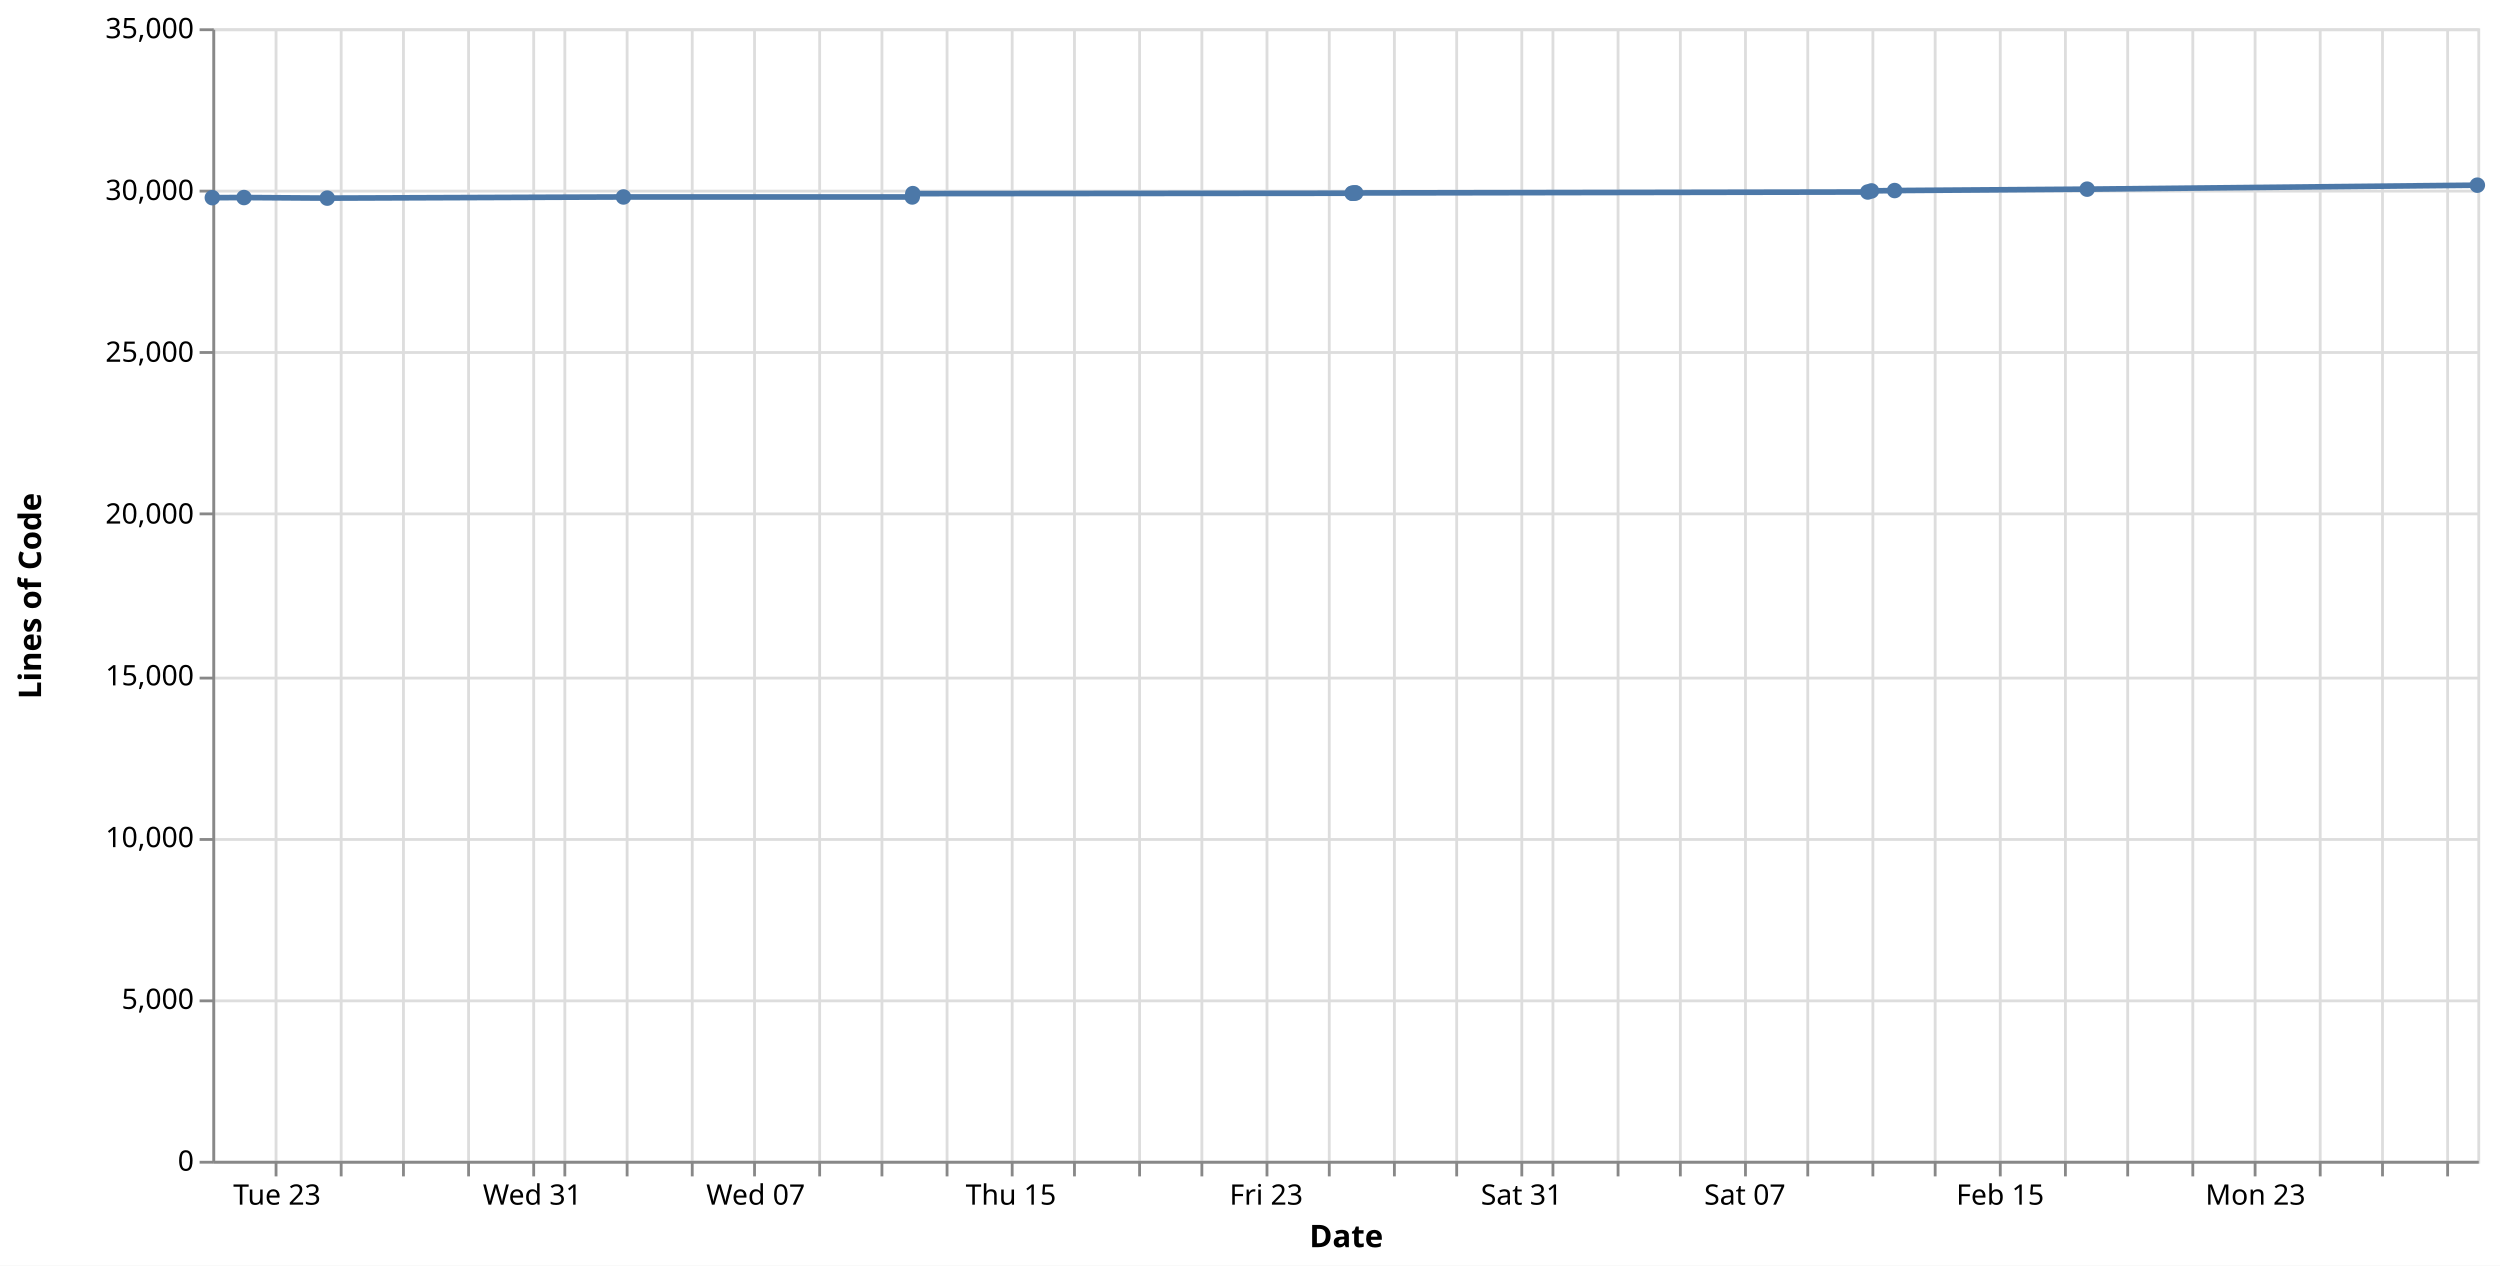
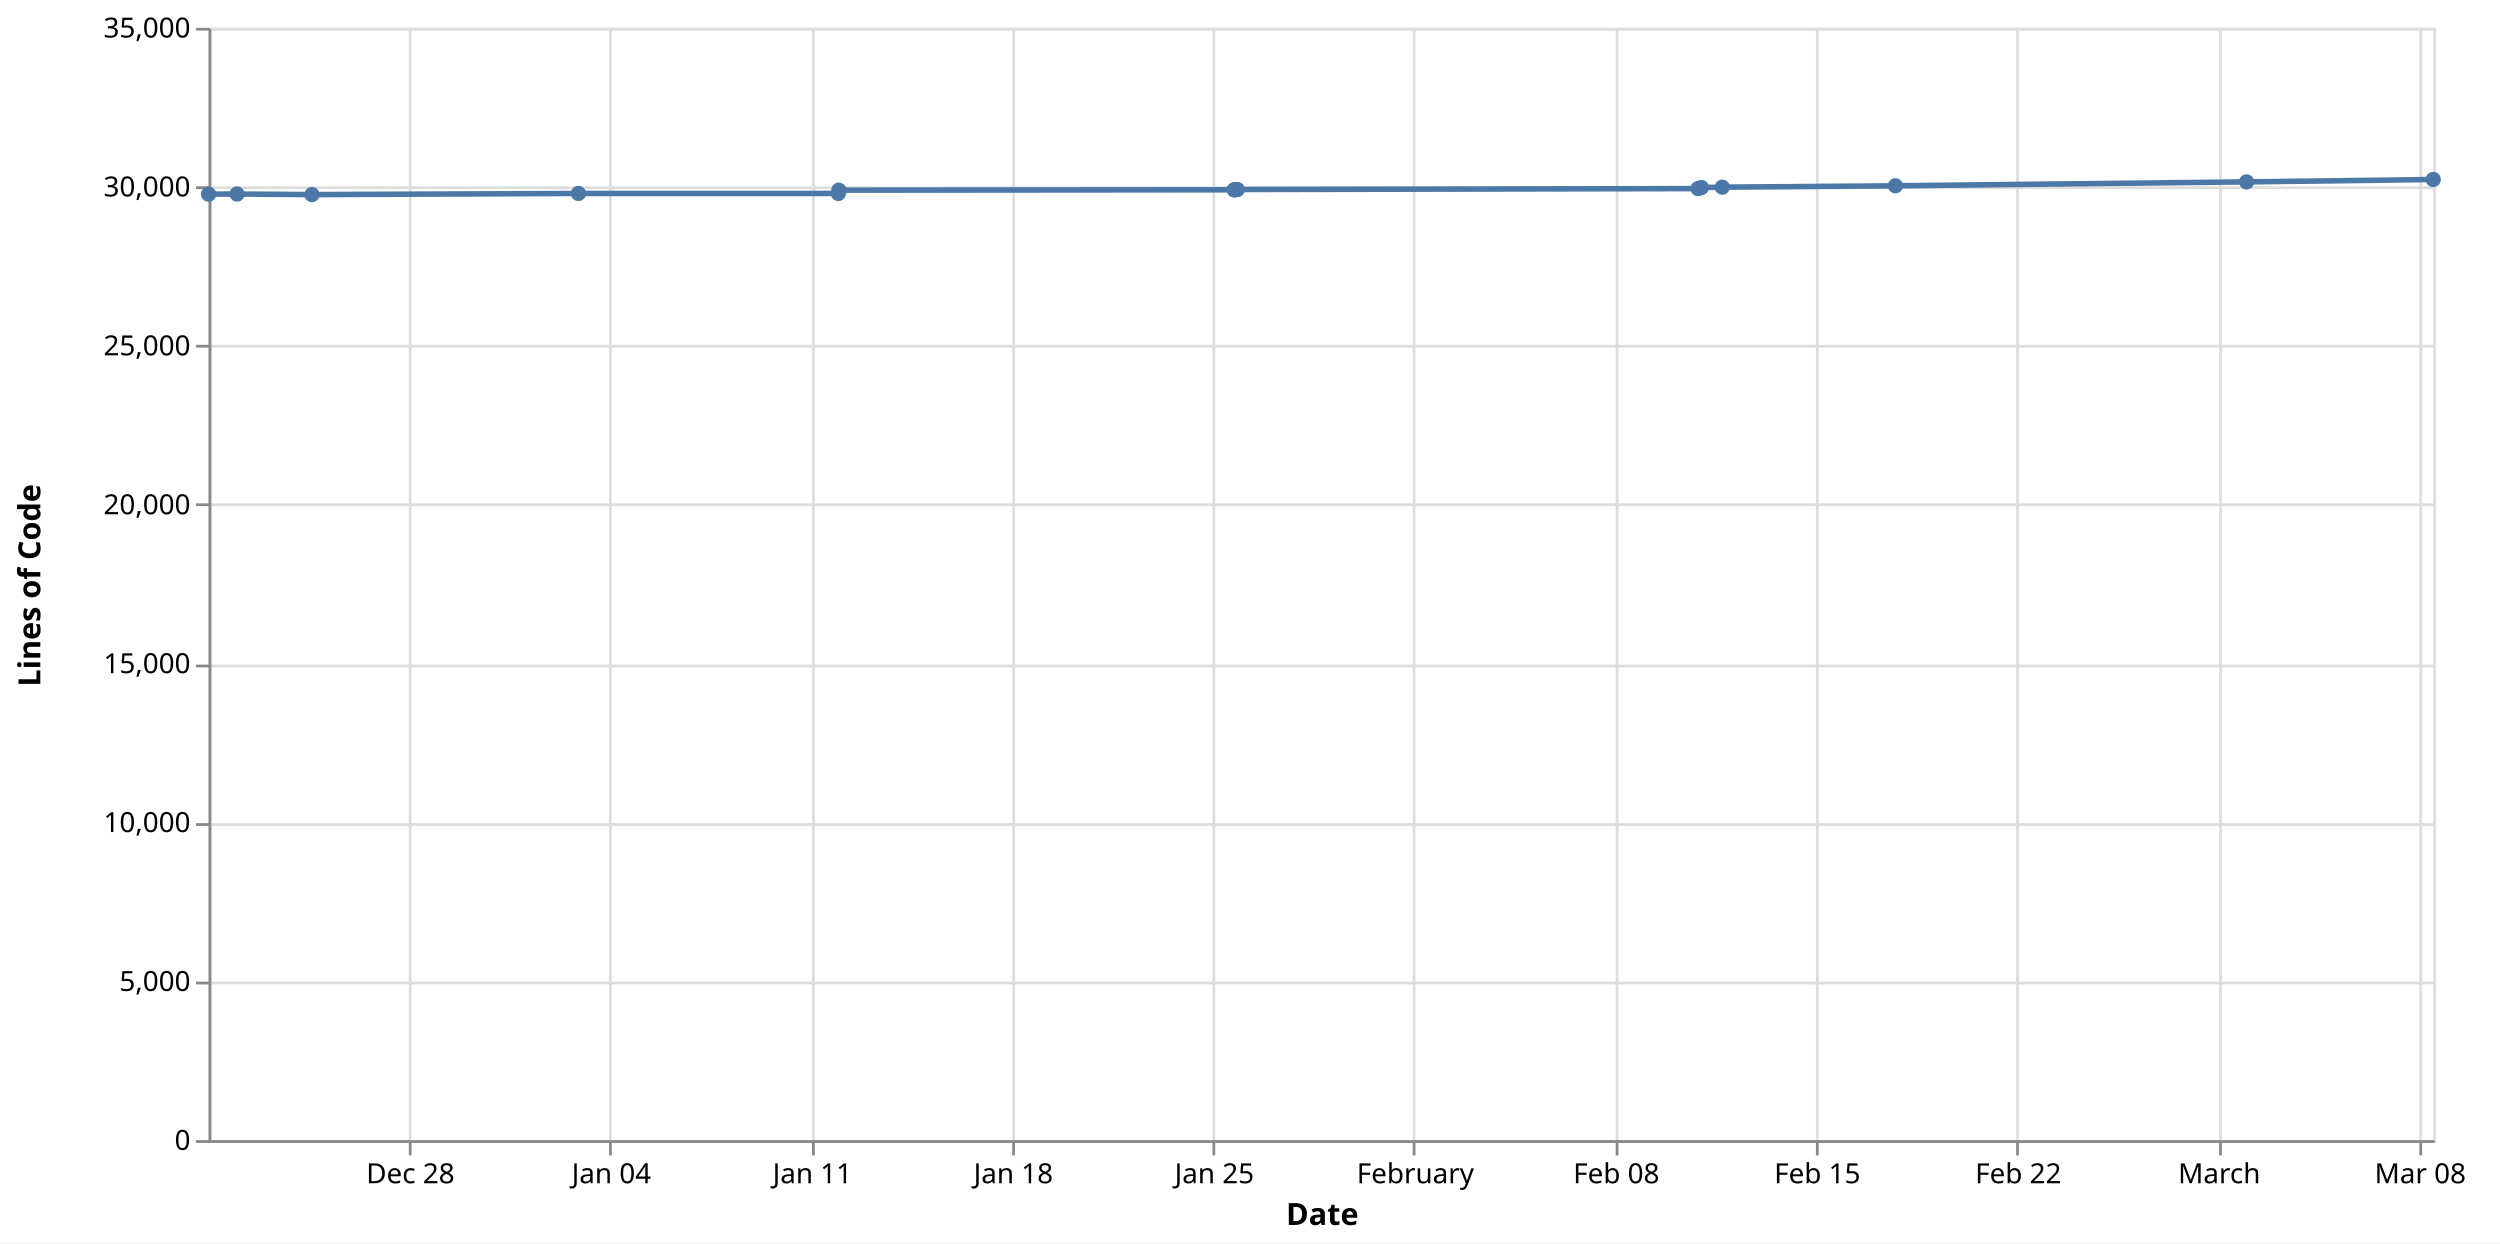
- <svg xmlns="http://www.w3.org/2000/svg" version="1.1" class="marks" width="883" height="447" viewBox="0 0 883 447">
-   <rect width="883" height="447" fill="white" />
+ <svg xmlns="http://www.w3.org/2000/svg" version="1.1" class="marks" width="899" height="447" viewBox="0 0 899 447">
+   <rect width="899" height="447" fill="white" />
  <g fill="none" stroke-miterlimit="10" transform="translate(75,10)">
    <g class="mark-group role-frame root" role="graphics-object" aria-roledescription="group mark container">
      <g transform="translate(0,0)">
        <path class="background" aria-hidden="true" d="M0.5,0.5h800v400h-800Z" stroke="#ddd" />
        <g>
          <g class="mark-group role-axis" aria-hidden="true">
            <g transform="translate(0.5,400.5)">
              <path class="background" aria-hidden="true" d="M0,0h0v0h0Z" pointer-events="none" />
              <g>
                <g class="mark-rule role-axis-grid" pointer-events="none">
-                   <line transform="translate(22,-400)" x2="0" y2="400" stroke="#ddd" stroke-width="1" opacity="1" />
-                   <line transform="translate(45,-400)" x2="0" y2="400" stroke="#ddd" stroke-width="1" opacity="1" />
-                   <line transform="translate(67,-400)" x2="0" y2="400" stroke="#ddd" stroke-width="1" opacity="1" />
-                   <line transform="translate(90,-400)" x2="0" y2="400" stroke="#ddd" stroke-width="1" opacity="1" />
-                   <line transform="translate(113,-400)" x2="0" y2="400" stroke="#ddd" stroke-width="1" opacity="1" />
-                   <line transform="translate(124,-400)" x2="0" y2="400" stroke="#ddd" stroke-width="1" opacity="1" />
-                   <line transform="translate(146,-400)" x2="0" y2="400" stroke="#ddd" stroke-width="1" opacity="1" />
-                   <line transform="translate(169,-400)" x2="0" y2="400" stroke="#ddd" stroke-width="1" opacity="1" />
-                   <line transform="translate(191,-400)" x2="0" y2="400" stroke="#ddd" stroke-width="1" opacity="1" />
-                   <line transform="translate(214,-400)" x2="0" y2="400" stroke="#ddd" stroke-width="1" opacity="1" />
-                   <line transform="translate(236,-400)" x2="0" y2="400" stroke="#ddd" stroke-width="1" opacity="1" />
-                   <line transform="translate(259,-400)" x2="0" y2="400" stroke="#ddd" stroke-width="1" opacity="1" />
-                   <line transform="translate(282,-400)" x2="0" y2="400" stroke="#ddd" stroke-width="1" opacity="1" />
-                   <line transform="translate(304,-400)" x2="0" y2="400" stroke="#ddd" stroke-width="1" opacity="1" />
-                   <line transform="translate(327,-400)" x2="0" y2="400" stroke="#ddd" stroke-width="1" opacity="1" />
-                   <line transform="translate(349,-400)" x2="0" y2="400" stroke="#ddd" stroke-width="1" opacity="1" />
-                   <line transform="translate(372,-400)" x2="0" y2="400" stroke="#ddd" stroke-width="1" opacity="1" />
-                   <line transform="translate(394,-400)" x2="0" y2="400" stroke="#ddd" stroke-width="1" opacity="1" />
-                   <line transform="translate(417,-400)" x2="0" y2="400" stroke="#ddd" stroke-width="1" opacity="1" />
-                   <line transform="translate(439,-400)" x2="0" y2="400" stroke="#ddd" stroke-width="1" opacity="1" />
-                   <line transform="translate(462,-400)" x2="0" y2="400" stroke="#ddd" stroke-width="1" opacity="1" />
-                   <line transform="translate(473,-400)" x2="0" y2="400" stroke="#ddd" stroke-width="1" opacity="1" />
-                   <line transform="translate(496,-400)" x2="0" y2="400" stroke="#ddd" stroke-width="1" opacity="1" />
-                   <line transform="translate(518,-400)" x2="0" y2="400" stroke="#ddd" stroke-width="1" opacity="1" />
-                   <line transform="translate(541,-400)" x2="0" y2="400" stroke="#ddd" stroke-width="1" opacity="1" />
-                   <line transform="translate(563,-400)" x2="0" y2="400" stroke="#ddd" stroke-width="1" opacity="1" />
-                   <line transform="translate(586,-400)" x2="0" y2="400" stroke="#ddd" stroke-width="1" opacity="1" />
-                   <line transform="translate(608,-400)" x2="0" y2="400" stroke="#ddd" stroke-width="1" opacity="1" />
-                   <line transform="translate(631,-400)" x2="0" y2="400" stroke="#ddd" stroke-width="1" opacity="1" />
-                   <line transform="translate(654,-400)" x2="0" y2="400" stroke="#ddd" stroke-width="1" opacity="1" />
-                   <line transform="translate(676,-400)" x2="0" y2="400" stroke="#ddd" stroke-width="1" opacity="1" />
-                   <line transform="translate(699,-400)" x2="0" y2="400" stroke="#ddd" stroke-width="1" opacity="1" />
-                   <line transform="translate(721,-400)" x2="0" y2="400" stroke="#ddd" stroke-width="1" opacity="1" />
-                   <line transform="translate(744,-400)" x2="0" y2="400" stroke="#ddd" stroke-width="1" opacity="1" />
-                   <line transform="translate(766,-400)" x2="0" y2="400" stroke="#ddd" stroke-width="1" opacity="1" />
-                   <line transform="translate(789,-400)" x2="0" y2="400" stroke="#ddd" stroke-width="1" opacity="1" />
+                   <line transform="translate(72,-400)" x2="0" y2="400" stroke="#ddd" stroke-width="1" opacity="1" />
+                   <line transform="translate(144,-400)" x2="0" y2="400" stroke="#ddd" stroke-width="1" opacity="1" />
+                   <line transform="translate(217,-400)" x2="0" y2="400" stroke="#ddd" stroke-width="1" opacity="1" />
+                   <line transform="translate(289,-400)" x2="0" y2="400" stroke="#ddd" stroke-width="1" opacity="1" />
+                   <line transform="translate(361,-400)" x2="0" y2="400" stroke="#ddd" stroke-width="1" opacity="1" />
+                   <line transform="translate(433,-400)" x2="0" y2="400" stroke="#ddd" stroke-width="1" opacity="1" />
+                   <line transform="translate(506,-400)" x2="0" y2="400" stroke="#ddd" stroke-width="1" opacity="1" />
+                   <line transform="translate(578,-400)" x2="0" y2="400" stroke="#ddd" stroke-width="1" opacity="1" />
+                   <line transform="translate(650,-400)" x2="0" y2="400" stroke="#ddd" stroke-width="1" opacity="1" />
+                   <line transform="translate(723,-400)" x2="0" y2="400" stroke="#ddd" stroke-width="1" opacity="1" />
+                   <line transform="translate(795,-400)" x2="0" y2="400" stroke="#ddd" stroke-width="1" opacity="1" />
                </g>
              </g>
              <path class="foreground" aria-hidden="true" d="" pointer-events="none" display="none" />
            </g>
          </g>
          <g class="mark-group role-axis" aria-hidden="true">
            <g transform="translate(0.5,0.5)">
              <path class="background" aria-hidden="true" d="M0,0h0v0h0Z" pointer-events="none" />
              <g>
                <g class="mark-rule role-axis-grid" pointer-events="none">
                  <line transform="translate(0,400)" x2="800" y2="0" stroke="#ddd" stroke-width="1" opacity="1" />
                  <line transform="translate(0,343)" x2="800" y2="0" stroke="#ddd" stroke-width="1" opacity="1" />
                  <line transform="translate(0,286)" x2="800" y2="0" stroke="#ddd" stroke-width="1" opacity="1" />
                  <line transform="translate(0,229)" x2="800" y2="0" stroke="#ddd" stroke-width="1" opacity="1" />
                  <line transform="translate(0,171)" x2="800" y2="0" stroke="#ddd" stroke-width="1" opacity="1" />
                  <line transform="translate(0,114)" x2="800" y2="0" stroke="#ddd" stroke-width="1" opacity="1" />
                  <line transform="translate(0,57)" x2="800" y2="0" stroke="#ddd" stroke-width="1" opacity="1" />
                  <line transform="translate(0,0)" x2="800" y2="0" stroke="#ddd" stroke-width="1" opacity="1" />
                </g>
              </g>
              <path class="foreground" aria-hidden="true" d="" pointer-events="none" display="none" />
            </g>
          </g>
-           <g class="mark-group role-axis" role="graphics-symbol" aria-roledescription="axis" aria-label="X-axis titled 'Date' for a time scale with values from Sunday, 21 December 2025, 12:25:38 AM to Sunday, 01 March 2026, 11:57:30 PM">
+           <g class="mark-group role-axis" role="graphics-symbol" aria-roledescription="axis" aria-label="X-axis titled 'Date' for a time scale with values from Sunday, 21 December 2025, 12:25:38 AM to Sunday, 08 March 2026, 12:00:30 PM">
            <g transform="translate(0.5,400.5)">
              <path class="background" aria-hidden="true" d="M0,0h0v0h0Z" pointer-events="none" />
              <g>
                <g class="mark-rule role-axis-tick" pointer-events="none">
-                   <line transform="translate(22,0)" x2="0" y2="5" stroke="#888" stroke-width="1" opacity="1" />
-                   <line transform="translate(45,0)" x2="0" y2="5" stroke="#888" stroke-width="1" opacity="1" />
-                   <line transform="translate(67,0)" x2="0" y2="5" stroke="#888" stroke-width="1" opacity="1" />
-                   <line transform="translate(90,0)" x2="0" y2="5" stroke="#888" stroke-width="1" opacity="1" />
-                   <line transform="translate(113,0)" x2="0" y2="5" stroke="#888" stroke-width="1" opacity="1" />
-                   <line transform="translate(124,0)" x2="0" y2="5" stroke="#888" stroke-width="1" opacity="1" />
-                   <line transform="translate(146,0)" x2="0" y2="5" stroke="#888" stroke-width="1" opacity="1" />
-                   <line transform="translate(169,0)" x2="0" y2="5" stroke="#888" stroke-width="1" opacity="1" />
-                   <line transform="translate(191,0)" x2="0" y2="5" stroke="#888" stroke-width="1" opacity="1" />
-                   <line transform="translate(214,0)" x2="0" y2="5" stroke="#888" stroke-width="1" opacity="1" />
-                   <line transform="translate(236,0)" x2="0" y2="5" stroke="#888" stroke-width="1" opacity="1" />
-                   <line transform="translate(259,0)" x2="0" y2="5" stroke="#888" stroke-width="1" opacity="1" />
-                   <line transform="translate(282,0)" x2="0" y2="5" stroke="#888" stroke-width="1" opacity="1" />
-                   <line transform="translate(304,0)" x2="0" y2="5" stroke="#888" stroke-width="1" opacity="1" />
-                   <line transform="translate(327,0)" x2="0" y2="5" stroke="#888" stroke-width="1" opacity="1" />
-                   <line transform="translate(349,0)" x2="0" y2="5" stroke="#888" stroke-width="1" opacity="1" />
-                   <line transform="translate(372,0)" x2="0" y2="5" stroke="#888" stroke-width="1" opacity="1" />
-                   <line transform="translate(394,0)" x2="0" y2="5" stroke="#888" stroke-width="1" opacity="1" />
-                   <line transform="translate(417,0)" x2="0" y2="5" stroke="#888" stroke-width="1" opacity="1" />
-                   <line transform="translate(439,0)" x2="0" y2="5" stroke="#888" stroke-width="1" opacity="1" />
-                   <line transform="translate(462,0)" x2="0" y2="5" stroke="#888" stroke-width="1" opacity="1" />
-                   <line transform="translate(473,0)" x2="0" y2="5" stroke="#888" stroke-width="1" opacity="1" />
-                   <line transform="translate(496,0)" x2="0" y2="5" stroke="#888" stroke-width="1" opacity="1" />
-                   <line transform="translate(518,0)" x2="0" y2="5" stroke="#888" stroke-width="1" opacity="1" />
-                   <line transform="translate(541,0)" x2="0" y2="5" stroke="#888" stroke-width="1" opacity="1" />
-                   <line transform="translate(563,0)" x2="0" y2="5" stroke="#888" stroke-width="1" opacity="1" />
-                   <line transform="translate(586,0)" x2="0" y2="5" stroke="#888" stroke-width="1" opacity="1" />
-                   <line transform="translate(608,0)" x2="0" y2="5" stroke="#888" stroke-width="1" opacity="1" />
-                   <line transform="translate(631,0)" x2="0" y2="5" stroke="#888" stroke-width="1" opacity="1" />
-                   <line transform="translate(654,0)" x2="0" y2="5" stroke="#888" stroke-width="1" opacity="1" />
-                   <line transform="translate(676,0)" x2="0" y2="5" stroke="#888" stroke-width="1" opacity="1" />
-                   <line transform="translate(699,0)" x2="0" y2="5" stroke="#888" stroke-width="1" opacity="1" />
-                   <line transform="translate(721,0)" x2="0" y2="5" stroke="#888" stroke-width="1" opacity="1" />
-                   <line transform="translate(744,0)" x2="0" y2="5" stroke="#888" stroke-width="1" opacity="1" />
-                   <line transform="translate(766,0)" x2="0" y2="5" stroke="#888" stroke-width="1" opacity="1" />
-                   <line transform="translate(789,0)" x2="0" y2="5" stroke="#888" stroke-width="1" opacity="1" />
+                   <line transform="translate(72,0)" x2="0" y2="5" stroke="#888" stroke-width="1" opacity="1" />
+                   <line transform="translate(144,0)" x2="0" y2="5" stroke="#888" stroke-width="1" opacity="1" />
+                   <line transform="translate(217,0)" x2="0" y2="5" stroke="#888" stroke-width="1" opacity="1" />
+                   <line transform="translate(289,0)" x2="0" y2="5" stroke="#888" stroke-width="1" opacity="1" />
+                   <line transform="translate(361,0)" x2="0" y2="5" stroke="#888" stroke-width="1" opacity="1" />
+                   <line transform="translate(433,0)" x2="0" y2="5" stroke="#888" stroke-width="1" opacity="1" />
+                   <line transform="translate(506,0)" x2="0" y2="5" stroke="#888" stroke-width="1" opacity="1" />
+                   <line transform="translate(578,0)" x2="0" y2="5" stroke="#888" stroke-width="1" opacity="1" />
+                   <line transform="translate(650,0)" x2="0" y2="5" stroke="#888" stroke-width="1" opacity="1" />
+                   <line transform="translate(723,0)" x2="0" y2="5" stroke="#888" stroke-width="1" opacity="1" />
+                   <line transform="translate(795,0)" x2="0" y2="5" stroke="#888" stroke-width="1" opacity="1" />
                </g>
                <g class="mark-text role-axis-label" pointer-events="none">
-                   <text text-anchor="middle" transform="translate(22.34078,15)" font-family="sans-serif" font-size="10px" fill="#000" opacity="1">Tue 23</text>
-                   <text text-anchor="middle" transform="translate(44.8822,15)" font-family="sans-serif" font-size="10px" fill="#000" opacity="0">Thu 25</text>
-                   <text text-anchor="middle" transform="translate(67.42361,15)" font-family="sans-serif" font-size="10px" fill="#000" opacity="0">Sat 27</text>
-                   <text text-anchor="middle" transform="translate(89.96503,15)" font-family="sans-serif" font-size="10px" fill="#000" opacity="0">Mon 29</text>
-                   <text text-anchor="middle" transform="translate(112.5064,15)" font-family="sans-serif" font-size="10px" fill="#000" opacity="1">Wed 31</text>
-                   <text text-anchor="middle" transform="translate(123.7771,15)" font-family="sans-serif" font-size="10px" fill="#000" opacity="0">2026</text>
-                   <text text-anchor="middle" transform="translate(146.3186,15)" font-family="sans-serif" font-size="10px" fill="#000" opacity="0">Sat 03</text>
-                   <text text-anchor="middle" transform="translate(168.86,15)" font-family="sans-serif" font-size="10px" fill="#000" opacity="0">Mon 05</text>
-                   <text text-anchor="middle" transform="translate(191.4014,15)" font-family="sans-serif" font-size="10px" fill="#000" opacity="1">Wed 07</text>
-                   <text text-anchor="middle" transform="translate(213.9428,15)" font-family="sans-serif" font-size="10px" fill="#000" opacity="0">Fri 09</text>
-                   <text text-anchor="middle" transform="translate(236.4842,15)" font-family="sans-serif" font-size="10px" fill="#000" opacity="0">Jan 11</text>
-                   <text text-anchor="middle" transform="translate(259.0256,15)" font-family="sans-serif" font-size="10px" fill="#000" opacity="0">Tue 13</text>
-                   <text text-anchor="middle" transform="translate(281.567,15)" font-family="sans-serif" font-size="10px" fill="#000" opacity="1">Thu 15</text>
-                   <text text-anchor="middle" transform="translate(304.1085,15)" font-family="sans-serif" font-size="10px" fill="#000" opacity="0">Sat 17</text>
-                   <text text-anchor="middle" transform="translate(326.6499,15)" font-family="sans-serif" font-size="10px" fill="#000" opacity="0">Mon 19</text>
-                   <text text-anchor="middle" transform="translate(349.1913,15)" font-family="sans-serif" font-size="10px" fill="#000" opacity="0">Wed 21</text>
-                   <text text-anchor="middle" transform="translate(371.7327,15)" font-family="sans-serif" font-size="10px" fill="#000" opacity="1">Fri 23</text>
-                   <text text-anchor="middle" transform="translate(394.2741,15)" font-family="sans-serif" font-size="10px" fill="#000" opacity="0">Jan 25</text>
-                   <text text-anchor="middle" transform="translate(416.8155,15)" font-family="sans-serif" font-size="10px" fill="#000" opacity="0">Tue 27</text>
-                   <text text-anchor="middle" transform="translate(439.3569,15)" font-family="sans-serif" font-size="10px" fill="#000" opacity="0">Thu 29</text>
-                   <text text-anchor="middle" transform="translate(461.8984,15)" font-family="sans-serif" font-size="10px" fill="#000" opacity="1">Sat 31</text>
-                   <text text-anchor="middle" transform="translate(473.1691,15)" font-family="sans-serif" font-size="10px" fill="#000" opacity="0">February</text>
-                   <text text-anchor="middle" transform="translate(495.7105,15)" font-family="sans-serif" font-size="10px" fill="#000" opacity="0">Tue 03</text>
-                   <text text-anchor="middle" transform="translate(518.2519,15)" font-family="sans-serif" font-size="10px" fill="#000" opacity="0">Thu 05</text>
-                   <text text-anchor="middle" transform="translate(540.7933,15)" font-family="sans-serif" font-size="10px" fill="#000" opacity="1">Sat 07</text>
-                   <text text-anchor="middle" transform="translate(563.3347,15)" font-family="sans-serif" font-size="10px" fill="#000" opacity="0">Mon 09</text>
-                   <text text-anchor="middle" transform="translate(585.8761,15)" font-family="sans-serif" font-size="10px" fill="#000" opacity="0">Wed 11</text>
-                   <text text-anchor="middle" transform="translate(608.4175,15)" font-family="sans-serif" font-size="10px" fill="#000" opacity="0">Fri 13</text>
-                   <text text-anchor="middle" transform="translate(630.959,15)" font-family="sans-serif" font-size="10px" fill="#000" opacity="1">Feb 15</text>
-                   <text text-anchor="middle" transform="translate(653.5004,15)" font-family="sans-serif" font-size="10px" fill="#000" opacity="0">Tue 17</text>
-                   <text text-anchor="middle" transform="translate(676.0418,15)" font-family="sans-serif" font-size="10px" fill="#000" opacity="0">Thu 19</text>
-                   <text text-anchor="middle" transform="translate(698.5832,15)" font-family="sans-serif" font-size="10px" fill="#000" opacity="0">Sat 21</text>
-                   <text text-anchor="middle" transform="translate(721.1246,15)" font-family="sans-serif" font-size="10px" fill="#000" opacity="1">Mon 23</text>
-                   <text text-anchor="middle" transform="translate(743.666,15)" font-family="sans-serif" font-size="10px" fill="#000" opacity="0">Wed 25</text>
-                   <text text-anchor="middle" transform="translate(766.2074,15)" font-family="sans-serif" font-size="10px" fill="#000" opacity="0">Fri 27</text>
-                   <text text-anchor="middle" transform="translate(788.7489,15)" font-family="sans-serif" font-size="10px" fill="#000" opacity="0">March</text>
+                   <text text-anchor="middle" transform="translate(72.09055,15)" font-family="sans-serif" font-size="10px" fill="#000" opacity="1">Dec 28</text>
+                   <text text-anchor="middle" transform="translate(144.3649,15)" font-family="sans-serif" font-size="10px" fill="#000" opacity="1">Jan 04</text>
+                   <text text-anchor="middle" transform="translate(216.6392,15)" font-family="sans-serif" font-size="10px" fill="#000" opacity="1">Jan 11</text>
+                   <text text-anchor="middle" transform="translate(288.9136,15)" font-family="sans-serif" font-size="10px" fill="#000" opacity="1">Jan 18</text>
+                   <text text-anchor="middle" transform="translate(361.1879,15)" font-family="sans-serif" font-size="10px" fill="#000" opacity="1">Jan 25</text>
+                   <text text-anchor="middle" transform="translate(433.4623,15)" font-family="sans-serif" font-size="10px" fill="#000" opacity="1">February</text>
+                   <text text-anchor="middle" transform="translate(505.7366,15)" font-family="sans-serif" font-size="10px" fill="#000" opacity="1">Feb 08</text>
+                   <text text-anchor="middle" transform="translate(578.0109,15)" font-family="sans-serif" font-size="10px" fill="#000" opacity="1">Feb 15</text>
+                   <text text-anchor="middle" transform="translate(650.2853,15)" font-family="sans-serif" font-size="10px" fill="#000" opacity="1">Feb 22</text>
+                   <text text-anchor="middle" transform="translate(722.5596,15)" font-family="sans-serif" font-size="10px" fill="#000" opacity="1">March</text>
+                   <text text-anchor="middle" transform="translate(794.834,15)" font-family="sans-serif" font-size="10px" fill="#000" opacity="1">Mar 08</text>
                </g>
                <g class="mark-rule role-axis-domain" pointer-events="none">
                  <line transform="translate(0,0)" x2="800" y2="0" stroke="#888" stroke-width="1" opacity="1" />
                </g>
                <g class="mark-text role-axis-title" pointer-events="none">
                  <text text-anchor="middle" transform="translate(400,30)" font-family="sans-serif" font-size="11px" font-weight="bold" fill="#000" opacity="1">Date</text>
                </g>
              </g>
              <path class="foreground" aria-hidden="true" d="" pointer-events="none" display="none" />
            </g>
          </g>
          <g class="mark-group role-axis" role="graphics-symbol" aria-roledescription="axis" aria-label="Y-axis titled 'Lines of Code' for a linear scale with values from 0 to 35,000">
            <g transform="translate(0.5,0.5)">
              <path class="background" aria-hidden="true" d="M0,0h0v0h0Z" pointer-events="none" />
              <g>
                <g class="mark-rule role-axis-tick" pointer-events="none">
                  <line transform="translate(0,400)" x2="-5" y2="0" stroke="#888" stroke-width="1" opacity="1" />
                  <line transform="translate(0,343)" x2="-5" y2="0" stroke="#888" stroke-width="1" opacity="1" />
                  <line transform="translate(0,286)" x2="-5" y2="0" stroke="#888" stroke-width="1" opacity="1" />
                  <line transform="translate(0,229)" x2="-5" y2="0" stroke="#888" stroke-width="1" opacity="1" />
                  <line transform="translate(0,171)" x2="-5" y2="0" stroke="#888" stroke-width="1" opacity="1" />
                  <line transform="translate(0,114)" x2="-5" y2="0" stroke="#888" stroke-width="1" opacity="1" />
                  <line transform="translate(0,57)" x2="-5" y2="0" stroke="#888" stroke-width="1" opacity="1" />
                  <line transform="translate(0,0)" x2="-5" y2="0" stroke="#888" stroke-width="1" opacity="1" />
                </g>
                <g class="mark-text role-axis-label" pointer-events="none">
                  <text text-anchor="end" transform="translate(-7,403)" font-family="sans-serif" font-size="10px" fill="#000" opacity="1">0</text>
                  <text text-anchor="end" transform="translate(-7,345.8571)" font-family="sans-serif" font-size="10px" fill="#000" opacity="1">5,000</text>
                  <text text-anchor="end" transform="translate(-7,288.7143)" font-family="sans-serif" font-size="10px" fill="#000" opacity="1">10,000</text>
                  <text text-anchor="end" transform="translate(-7,231.5714)" font-family="sans-serif" font-size="10px" fill="#000" opacity="1">15,000</text>
                  <text text-anchor="end" transform="translate(-7,174.4286)" font-family="sans-serif" font-size="10px" fill="#000" opacity="1">20,000</text>
                  <text text-anchor="end" transform="translate(-7,117.2857)" font-family="sans-serif" font-size="10px" fill="#000" opacity="1">25,000</text>
                  <text text-anchor="end" transform="translate(-7,60.14286)" font-family="sans-serif" font-size="10px" fill="#000" opacity="1">30,000</text>
                  <text text-anchor="end" transform="translate(-7,3)" font-family="sans-serif" font-size="10px" fill="#000" opacity="1">35,000</text>
                </g>
                <g class="mark-rule role-axis-domain" pointer-events="none">
                  <line transform="translate(0,400)" x2="0" y2="-400" stroke="#888" stroke-width="1" opacity="1" />
                </g>
                <g class="mark-text role-axis-title" pointer-events="none">
                  <text text-anchor="middle" transform="translate(-59,200) rotate(-90) translate(0,-2)" font-family="sans-serif" font-size="11px" font-weight="bold" fill="#000" opacity="1">Lines of Code</text>
                </g>
              </g>
              <path class="foreground" aria-hidden="true" d="" pointer-events="none" display="none" />
            </g>
          </g>
          <g class="mark-line role-mark layer_0_marks" role="graphics-object" aria-roledescription="line mark container">
-             <path aria-label="Date: Dec 21, 2025; Lines of Code: 29766; Version: v1.0.1; LinesOfCode: 29766; Timestamp: Dec 21, 2025" role="graphics-symbol" aria-roledescription="line mark" d="M0,59.817L11.176,59.771L40.586,59.977L145.21,59.566L247.202,59.566L247.413,58.389L402.585,58.251L402.777,58.263L403.579,58.137L403.829,58.149L584.691,57.817L586.008,57.429L594.187,57.303L662.173,56.811L800,55.406" stroke="#4c78a8" stroke-width="2" />
+             <path aria-label="Date: Dec 21, 2025; Lines of Code: 29766; Version: v1.0.1; LinesOfCode: 29766; Timestamp: Dec 21, 2025" role="graphics-symbol" aria-roledescription="line mark" d="M0,59.817L10.238,59.771L37.18,59.977L133.024,59.566L226.458,59.566L226.651,58.389L368.801,58.251L368.978,58.263L369.712,58.137L369.941,58.149L535.625,57.817L536.832,57.429L544.324,57.303L606.605,56.811L732.867,55.406L800,54.549" stroke="#4c78a8" stroke-width="2" />
          </g>
          <g class="mark-symbol role-mark layer_1_marks" role="graphics-object" aria-roledescription="symbol mark container">
            <path aria-label="Date: Dec 21, 2025; Lines of Code: 29766; Version: v1.0.1; LinesOfCode: 29766; Timestamp: Dec 21, 2025" role="graphics-symbol" aria-roledescription="point" transform="translate(0,59.81714)" d="M2.739,0A2.739,2.739,0,1,1,-2.739,0A2.739,2.739,0,1,1,2.739,0" fill="#4c78a8" stroke-width="2" opacity="1" />
-             <path aria-label="Date: Dec 22, 2025; Lines of Code: 29770; Version: v1.0.2; LinesOfCode: 29770; Timestamp: Dec 22, 2025" role="graphics-symbol" aria-roledescription="point" transform="translate(11.17626,59.77143)" d="M2.739,0A2.739,2.739,0,1,1,-2.739,0A2.739,2.739,0,1,1,2.739,0" fill="#4c78a8" stroke-width="2" opacity="1" />
-             <path aria-label="Date: Dec 24, 2025; Lines of Code: 29752; Version: v1.0.3; LinesOfCode: 29752; Timestamp: Dec 24, 2025" role="graphics-symbol" aria-roledescription="point" transform="translate(40.5855,59.97714)" d="M2.739,0A2.739,2.739,0,1,1,-2.739,0A2.739,2.739,0,1,1,2.739,0" fill="#4c78a8" stroke-width="2" opacity="1" />
-             <path aria-label="Date: Jan 02, 2026; Lines of Code: 29788; Version: v1.0.4; LinesOfCode: 29788; Timestamp: Jan 02, 2026" role="graphics-symbol" aria-roledescription="point" transform="translate(145.2098,59.56571)" d="M2.739,0A2.739,2.739,0,1,1,-2.739,0A2.739,2.739,0,1,1,2.739,0" fill="#4c78a8" stroke-width="2" opacity="1" />
-             <path aria-label="Date: Jan 11, 2026; Lines of Code: 29788; Version: v2.0.0; LinesOfCode: 29788; Timestamp: Jan 11, 2026" role="graphics-symbol" aria-roledescription="point" transform="translate(247.2025,59.56571)" d="M2.739,0A2.739,2.739,0,1,1,-2.739,0A2.739,2.739,0,1,1,2.739,0" fill="#4c78a8" stroke-width="2" opacity="1" />
-             <path aria-label="Date: Jan 11, 2026; Lines of Code: 29891; Version: v2.0.1; LinesOfCode: 29891; Timestamp: Jan 11, 2026" role="graphics-symbol" aria-roledescription="point" transform="translate(247.4126,58.38857)" d="M2.739,0A2.739,2.739,0,1,1,-2.739,0A2.739,2.739,0,1,1,2.739,0" fill="#4c78a8" stroke-width="2" opacity="1" />
-             <path aria-label="Date: Jan 25, 2026; Lines of Code: 29903; Version: v2.0.2; LinesOfCode: 29903; Timestamp: Jan 25, 2026" role="graphics-symbol" aria-roledescription="point" transform="translate(402.5848,58.25143)" d="M2.739,0A2.739,2.739,0,1,1,-2.739,0A2.739,2.739,0,1,1,2.739,0" fill="#4c78a8" stroke-width="2" opacity="1" />
-             <path aria-label="Date: Jan 25, 2026; Lines of Code: 29902; Version: v2.0.3; LinesOfCode: 29902; Timestamp: Jan 25, 2026" role="graphics-symbol" aria-roledescription="point" transform="translate(402.7775,58.26286)" d="M2.739,0A2.739,2.739,0,1,1,-2.739,0A2.739,2.739,0,1,1,2.739,0" fill="#4c78a8" stroke-width="2" opacity="1" />
-             <path aria-label="Date: Jan 25, 2026; Lines of Code: 29913; Version: v2.0.4; LinesOfCode: 29913; Timestamp: Jan 25, 2026" role="graphics-symbol" aria-roledescription="point" transform="translate(403.5788,58.13714)" d="M2.739,0A2.739,2.739,0,1,1,-2.739,0A2.739,2.739,0,1,1,2.739,0" fill="#4c78a8" stroke-width="2" opacity="1" />
-             <path aria-label="Date: Jan 25, 2026; Lines of Code: 29912; Version: v2.0.5; LinesOfCode: 29912; Timestamp: Jan 25, 2026" role="graphics-symbol" aria-roledescription="point" transform="translate(403.8293,58.14857)" d="M2.739,0A2.739,2.739,0,1,1,-2.739,0A2.739,2.739,0,1,1,2.739,0" fill="#4c78a8" stroke-width="2" opacity="1" />
-             <path aria-label="Date: Feb 10, 2026; Lines of Code: 29941; Version: v2.0.6; LinesOfCode: 29941; Timestamp: Feb 10, 2026" role="graphics-symbol" aria-roledescription="point" transform="translate(584.6906,57.81714)" d="M2.739,0A2.739,2.739,0,1,1,-2.739,0A2.739,2.739,0,1,1,2.739,0" fill="#4c78a8" stroke-width="2" opacity="1" />
-             <path aria-label="Date: Feb 11, 2026; Lines of Code: 29975; Version: v2.0.7; LinesOfCode: 29975; Timestamp: Feb 11, 2026" role="graphics-symbol" aria-roledescription="point" transform="translate(586.0078,57.42857)" d="M2.739,0A2.739,2.739,0,1,1,-2.739,0A2.739,2.739,0,1,1,2.739,0" fill="#4c78a8" stroke-width="2" opacity="1" />
-             <path aria-label="Date: Feb 11, 2026; Lines of Code: 29986; Version: v2.0.8; LinesOfCode: 29986; Timestamp: Feb 11, 2026" role="graphics-symbol" aria-roledescription="point" transform="translate(594.1867,57.30286)" d="M2.739,0A2.739,2.739,0,1,1,-2.739,0A2.739,2.739,0,1,1,2.739,0" fill="#4c78a8" stroke-width="2" opacity="1" />
-             <path aria-label="Date: Feb 17, 2026; Lines of Code: 30029; Version: v2.0.9; LinesOfCode: 30029; Timestamp: Feb 17, 2026" role="graphics-symbol" aria-roledescription="point" transform="translate(662.1727,56.81143)" d="M2.739,0A2.739,2.739,0,1,1,-2.739,0A2.739,2.739,0,1,1,2.739,0" fill="#4c78a8" stroke-width="2" opacity="1" />
-             <path aria-label="Date: Mar 01, 2026; Lines of Code: 30152; Version: v2.0.10; LinesOfCode: 30152; Timestamp: Mar 01, 2026" role="graphics-symbol" aria-roledescription="point" transform="translate(800,55.40571)" d="M2.739,0A2.739,2.739,0,1,1,-2.739,0A2.739,2.739,0,1,1,2.739,0" fill="#4c78a8" stroke-width="2" opacity="1" />
+             <path aria-label="Date: Dec 22, 2025; Lines of Code: 29770; Version: v1.0.2; LinesOfCode: 29770; Timestamp: Dec 22, 2025" role="graphics-symbol" aria-roledescription="point" transform="translate(10.23839,59.77143)" d="M2.739,0A2.739,2.739,0,1,1,-2.739,0A2.739,2.739,0,1,1,2.739,0" fill="#4c78a8" stroke-width="2" opacity="1" />
+             <path aria-label="Date: Dec 24, 2025; Lines of Code: 29752; Version: v1.0.3; LinesOfCode: 29752; Timestamp: Dec 24, 2025" role="graphics-symbol" aria-roledescription="point" transform="translate(37.1797,59.97714)" d="M2.739,0A2.739,2.739,0,1,1,-2.739,0A2.739,2.739,0,1,1,2.739,0" fill="#4c78a8" stroke-width="2" opacity="1" />
+             <path aria-label="Date: Jan 02, 2026; Lines of Code: 29788; Version: v1.0.4; LinesOfCode: 29788; Timestamp: Jan 02, 2026" role="graphics-symbol" aria-roledescription="point" transform="translate(133.0242,59.56571)" d="M2.739,0A2.739,2.739,0,1,1,-2.739,0A2.739,2.739,0,1,1,2.739,0" fill="#4c78a8" stroke-width="2" opacity="1" />
+             <path aria-label="Date: Jan 11, 2026; Lines of Code: 29788; Version: v2.0.0; LinesOfCode: 29788; Timestamp: Jan 11, 2026" role="graphics-symbol" aria-roledescription="point" transform="translate(226.458,59.56571)" d="M2.739,0A2.739,2.739,0,1,1,-2.739,0A2.739,2.739,0,1,1,2.739,0" fill="#4c78a8" stroke-width="2" opacity="1" />
+             <path aria-label="Date: Jan 11, 2026; Lines of Code: 29891; Version: v2.0.1; LinesOfCode: 29891; Timestamp: Jan 11, 2026" role="graphics-symbol" aria-roledescription="point" transform="translate(226.6506,58.38857)" d="M2.739,0A2.739,2.739,0,1,1,-2.739,0A2.739,2.739,0,1,1,2.739,0" fill="#4c78a8" stroke-width="2" opacity="1" />
+             <path aria-label="Date: Jan 25, 2026; Lines of Code: 29903; Version: v2.0.2; LinesOfCode: 29903; Timestamp: Jan 25, 2026" role="graphics-symbol" aria-roledescription="point" transform="translate(368.8012,58.25143)" d="M2.739,0A2.739,2.739,0,1,1,-2.739,0A2.739,2.739,0,1,1,2.739,0" fill="#4c78a8" stroke-width="2" opacity="1" />
+             <path aria-label="Date: Jan 25, 2026; Lines of Code: 29902; Version: v2.0.3; LinesOfCode: 29902; Timestamp: Jan 25, 2026" role="graphics-symbol" aria-roledescription="point" transform="translate(368.9777,58.26286)" d="M2.739,0A2.739,2.739,0,1,1,-2.739,0A2.739,2.739,0,1,1,2.739,0" fill="#4c78a8" stroke-width="2" opacity="1" />
+             <path aria-label="Date: Jan 25, 2026; Lines of Code: 29913; Version: v2.0.4; LinesOfCode: 29913; Timestamp: Jan 25, 2026" role="graphics-symbol" aria-roledescription="point" transform="translate(369.7118,58.13714)" d="M2.739,0A2.739,2.739,0,1,1,-2.739,0A2.739,2.739,0,1,1,2.739,0" fill="#4c78a8" stroke-width="2" opacity="1" />
+             <path aria-label="Date: Jan 25, 2026; Lines of Code: 29912; Version: v2.0.5; LinesOfCode: 29912; Timestamp: Jan 25, 2026" role="graphics-symbol" aria-roledescription="point" transform="translate(369.9413,58.14857)" d="M2.739,0A2.739,2.739,0,1,1,-2.739,0A2.739,2.739,0,1,1,2.739,0" fill="#4c78a8" stroke-width="2" opacity="1" />
+             <path aria-label="Date: Feb 10, 2026; Lines of Code: 29941; Version: v2.0.6; LinesOfCode: 29941; Timestamp: Feb 10, 2026" role="graphics-symbol" aria-roledescription="point" transform="translate(535.6253,57.81714)" d="M2.739,0A2.739,2.739,0,1,1,-2.739,0A2.739,2.739,0,1,1,2.739,0" fill="#4c78a8" stroke-width="2" opacity="1" />
+             <path aria-label="Date: Feb 11, 2026; Lines of Code: 29975; Version: v2.0.7; LinesOfCode: 29975; Timestamp: Feb 11, 2026" role="graphics-symbol" aria-roledescription="point" transform="translate(536.8319,57.42857)" d="M2.739,0A2.739,2.739,0,1,1,-2.739,0A2.739,2.739,0,1,1,2.739,0" fill="#4c78a8" stroke-width="2" opacity="1" />
+             <path aria-label="Date: Feb 11, 2026; Lines of Code: 29986; Version: v2.0.8; LinesOfCode: 29986; Timestamp: Feb 11, 2026" role="graphics-symbol" aria-roledescription="point" transform="translate(544.3245,57.30286)" d="M2.739,0A2.739,2.739,0,1,1,-2.739,0A2.739,2.739,0,1,1,2.739,0" fill="#4c78a8" stroke-width="2" opacity="1" />
+             <path aria-label="Date: Feb 17, 2026; Lines of Code: 30029; Version: v2.0.9; LinesOfCode: 30029; Timestamp: Feb 17, 2026" role="graphics-symbol" aria-roledescription="point" transform="translate(606.6053,56.81143)" d="M2.739,0A2.739,2.739,0,1,1,-2.739,0A2.739,2.739,0,1,1,2.739,0" fill="#4c78a8" stroke-width="2" opacity="1" />
+             <path aria-label="Date: Mar 01, 2026; Lines of Code: 30152; Version: v2.0.10; LinesOfCode: 30152; Timestamp: Mar 01, 2026" role="graphics-symbol" aria-roledescription="point" transform="translate(732.8666,55.40571)" d="M2.739,0A2.739,2.739,0,1,1,-2.739,0A2.739,2.739,0,1,1,2.739,0" fill="#4c78a8" stroke-width="2" opacity="1" />
+             <path aria-label="Date: Mar 08, 2026; Lines of Code: 30227; Version: v2.0.11; LinesOfCode: 30227; Timestamp: Mar 08, 2026" role="graphics-symbol" aria-roledescription="point" transform="translate(800,54.54857)" d="M2.739,0A2.739,2.739,0,1,1,-2.739,0A2.739,2.739,0,1,1,2.739,0" fill="#4c78a8" stroke-width="2" opacity="1" />
          </g>
        </g>
        <path class="foreground" aria-hidden="true" d="" display="none" />
      </g>
    </g>
  </g>
</svg>
